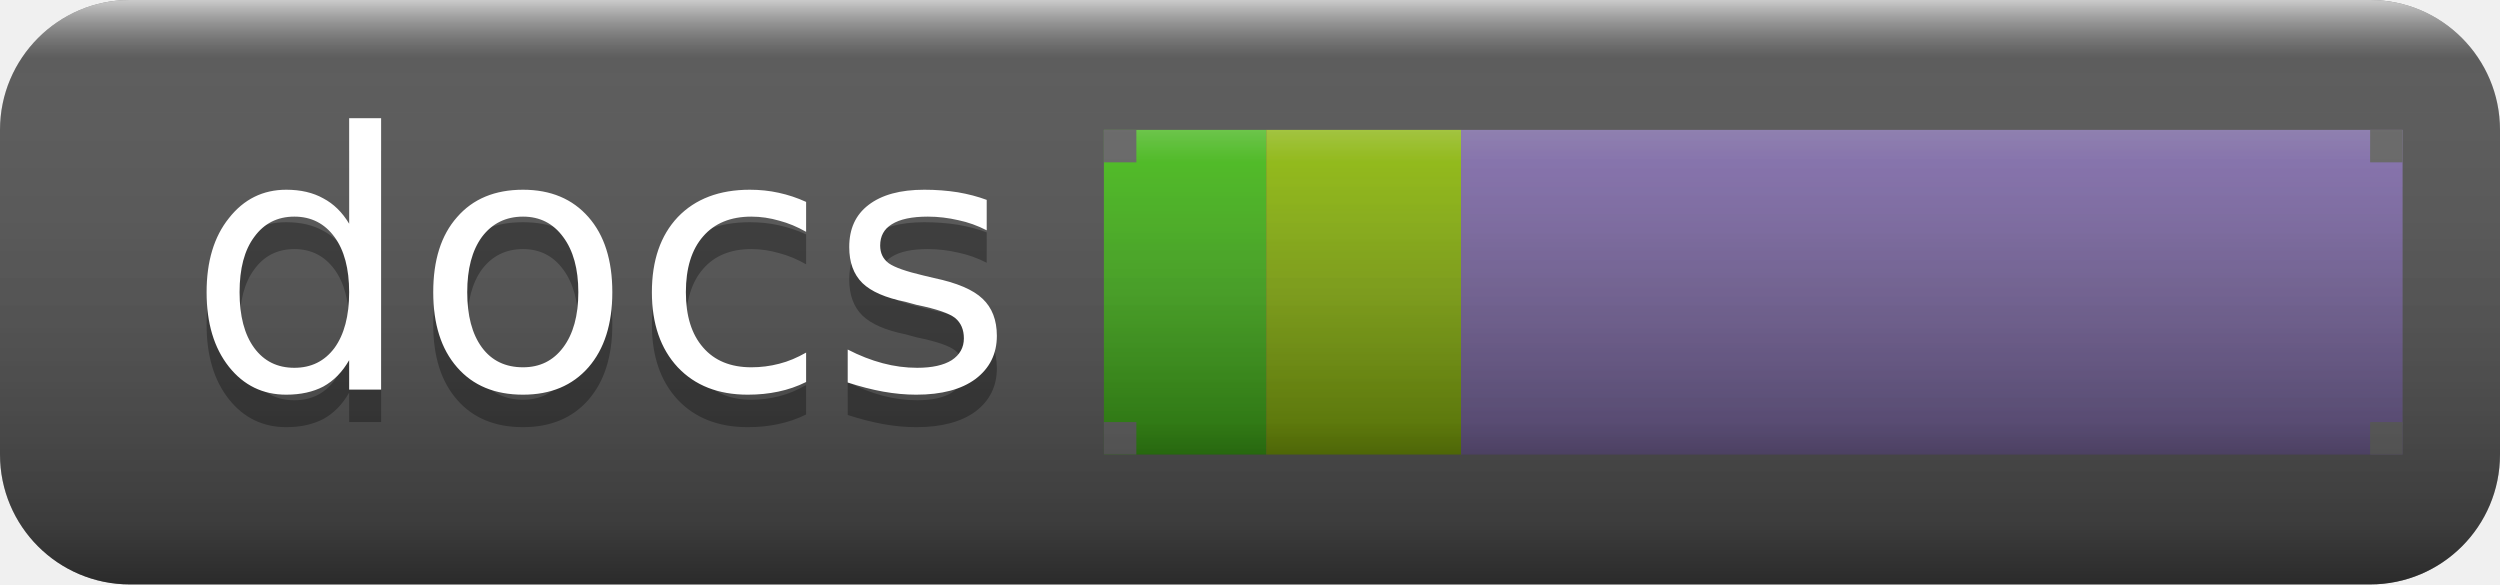
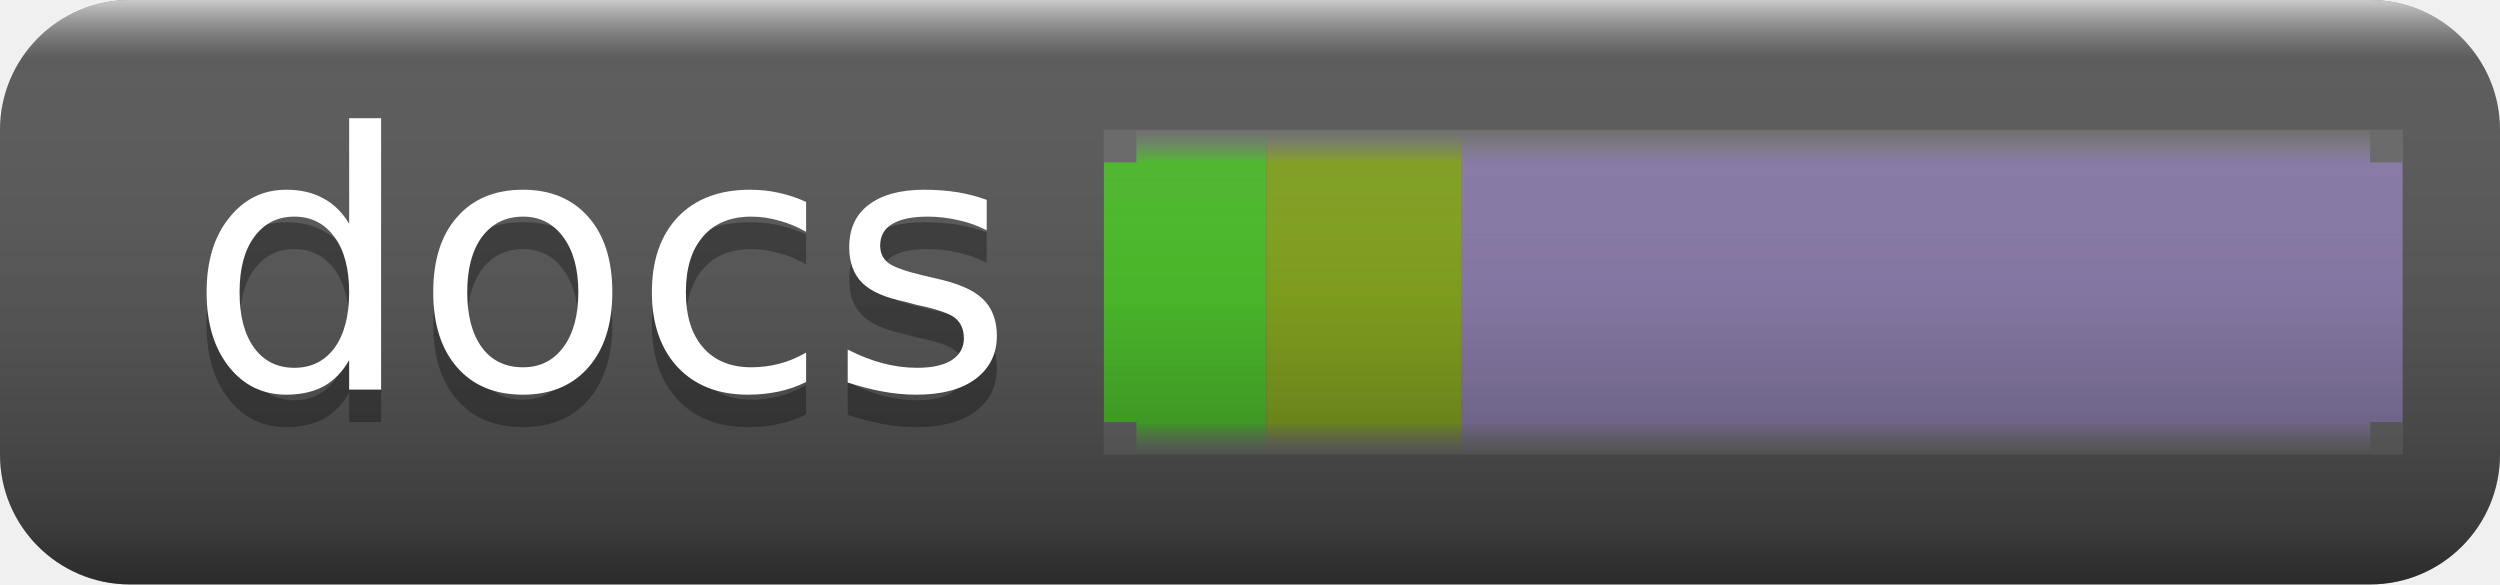
<svg xmlns="http://www.w3.org/2000/svg" width="77" height="18">
  <linearGradient id="bg" x2="0" y2="100%">
    <stop offset="0" stop-color="#fff" stop-opacity=".7" />
    <stop offset=".1" stop-color="#aaa" stop-opacity=".1" />
    <stop offset=".9" stop-opacity=".3" />
    <stop offset="1" stop-opacity=".5" />
  </linearGradient>
  <rect rx="4" width="77" height="18" fill="#555" />
-   <linearGradient id="gradA" x2="0" y2="100%">
-     <stop offset="0" stop-color="#66cc40" />
-     <stop offset=".1" stop-color="#49c41a" />
-     <stop offset=".5" stop-color="#46b01e" />
-     <stop offset=".9" stop-color="#359710" />
-     <stop offset="1" stop-color="#2c840b" />
+   <linearGradient id="gA" x2="0" y2="100%">
+     <stop offset="0" stop-color="#999" stop-opacity=".3" />
+     <stop offset=".1" stop-color="#46cc1e" stop-opacity=".9" />
+     <stop offset=".5" stop-color="#46cc1e" stop-opacity="1" />
+     <stop offset=".9" stop-color="#46cc1e" stop-opacity=".9" />
+     <stop offset="1" stop-color="#888" stop-opacity=".3" />
  </linearGradient>
-   <linearGradient id="gradB" x2="0" y2="100%">
-     <stop offset="0" stop-color="#a5cb34" />
-     <stop offset=".1" stop-color="#95c30c" />
-     <stop offset=".5" stop-color="#87ae10" />
-     <stop offset=".9" stop-color="#719604" />
-     <stop offset="1" stop-color="#618200" />
+   <rect x="34" y="4" width="5" height="10" fill="url(#gA)" />
+   <linearGradient id="gB" x2="0" y2="100%">
+     <stop offset="0" stop-color="#999" stop-opacity=".3" />
+     <stop offset=".1" stop-color="#87ae10" stop-opacity=".9" />
+     <stop offset=".5" stop-color="#87ae10" stop-opacity="1" />
+     <stop offset=".9" stop-color="#87ae10" stop-opacity=".9" />
+     <stop offset="1" stop-color="#888" stop-opacity=".3" />
  </linearGradient>
-   <linearGradient id="gradC" x2="0" y2="100%">
-     <stop offset="0" stop-color="#db7966" />
-     <stop offset=".1" stop-color="#d75f49" />
-     <stop offset=".5" stop-color="#c05946" />
-     <stop offset=".9" stop-color="#a64735" />
-     <stop offset="1" stop-color="#903b2c" />
+   <rect x="39" y="4" width="6" height="10" fill="url(#gB)" />
+   <linearGradient id="gC" x2="0" y2="100%">
+     <stop offset="0" stop-color="#999" stop-opacity=".3" />
+     <stop offset=".1" stop-color="#c05946" stop-opacity=".9" />
+     <stop offset=".5" stop-color="#c05946" stop-opacity="1" />
+     <stop offset=".9" stop-color="#c05946" stop-opacity=".9" />
+     <stop offset="1" stop-color="#888" stop-opacity=".3" />
  </linearGradient>
-   <linearGradient id="gradU" x2="0" y2="100%">
-     <stop offset="0" stop-color="#8f7eb4" />
-     <stop offset=".1" stop-color="#8771b3" />
-     <stop offset=".5" stop-color="#7a67a0" />
-     <stop offset=".9" stop-color="#6a598d" />
-     <stop offset="1" stop-color="#5f4f7d" />
+   <rect x="45" y="4" width="0" height="10" fill="url(#gC)" />
+   <linearGradient id="gU" x2="0" y2="100%">
+     <stop offset="0" stop-color="#999" stop-opacity=".3" />
+     <stop offset=".1" stop-color="#8f7eb4" stop-opacity=".9" />
+     <stop offset=".5" stop-color="#8f7eb4" stop-opacity="1" />
+     <stop offset=".9" stop-color="#8f7eb4" stop-opacity=".9" />
+     <stop offset="1" stop-color="#888" stop-opacity=".3" />
  </linearGradient>
-   <rect x="34" y="4" width="5" height="10" fill="url(#gradA)" />
-   <rect x="39" y="4" width="6" height="10" fill="url(#gradB)" />
-   <rect x="45" y="4" width="0" height="10" fill="url(#gradC)" />
-   <rect x="45" y="4" width="29" height="10" fill="url(#gradU)" />
+   <rect x="45" y="4" width="29" height="10" fill="url(#gU)" />
  <rect x="34" y="4" width="1" height="1" fill="#666" />
  <rect x="34" y="13" width="1" height="1" fill="#666" />
  <rect x="73" y="4" width="1" height="1" fill="#666" />
  <rect x="73" y="13" width="1" height="1" fill="#666" />
  <rect rx="4" width="77" height="18" fill="url(#bg)" />
  <g fill="#fff" text-anchor="middle" font-family="DejaVu Sans,Verdana,Geneva,sans-serif" font-size="11">
    <text x="18.5" y="13" fill="#010101" fill-opacity=".3">docs</text>
    <text x="18.5" y="12">docs</text>
  </g>
</svg>
